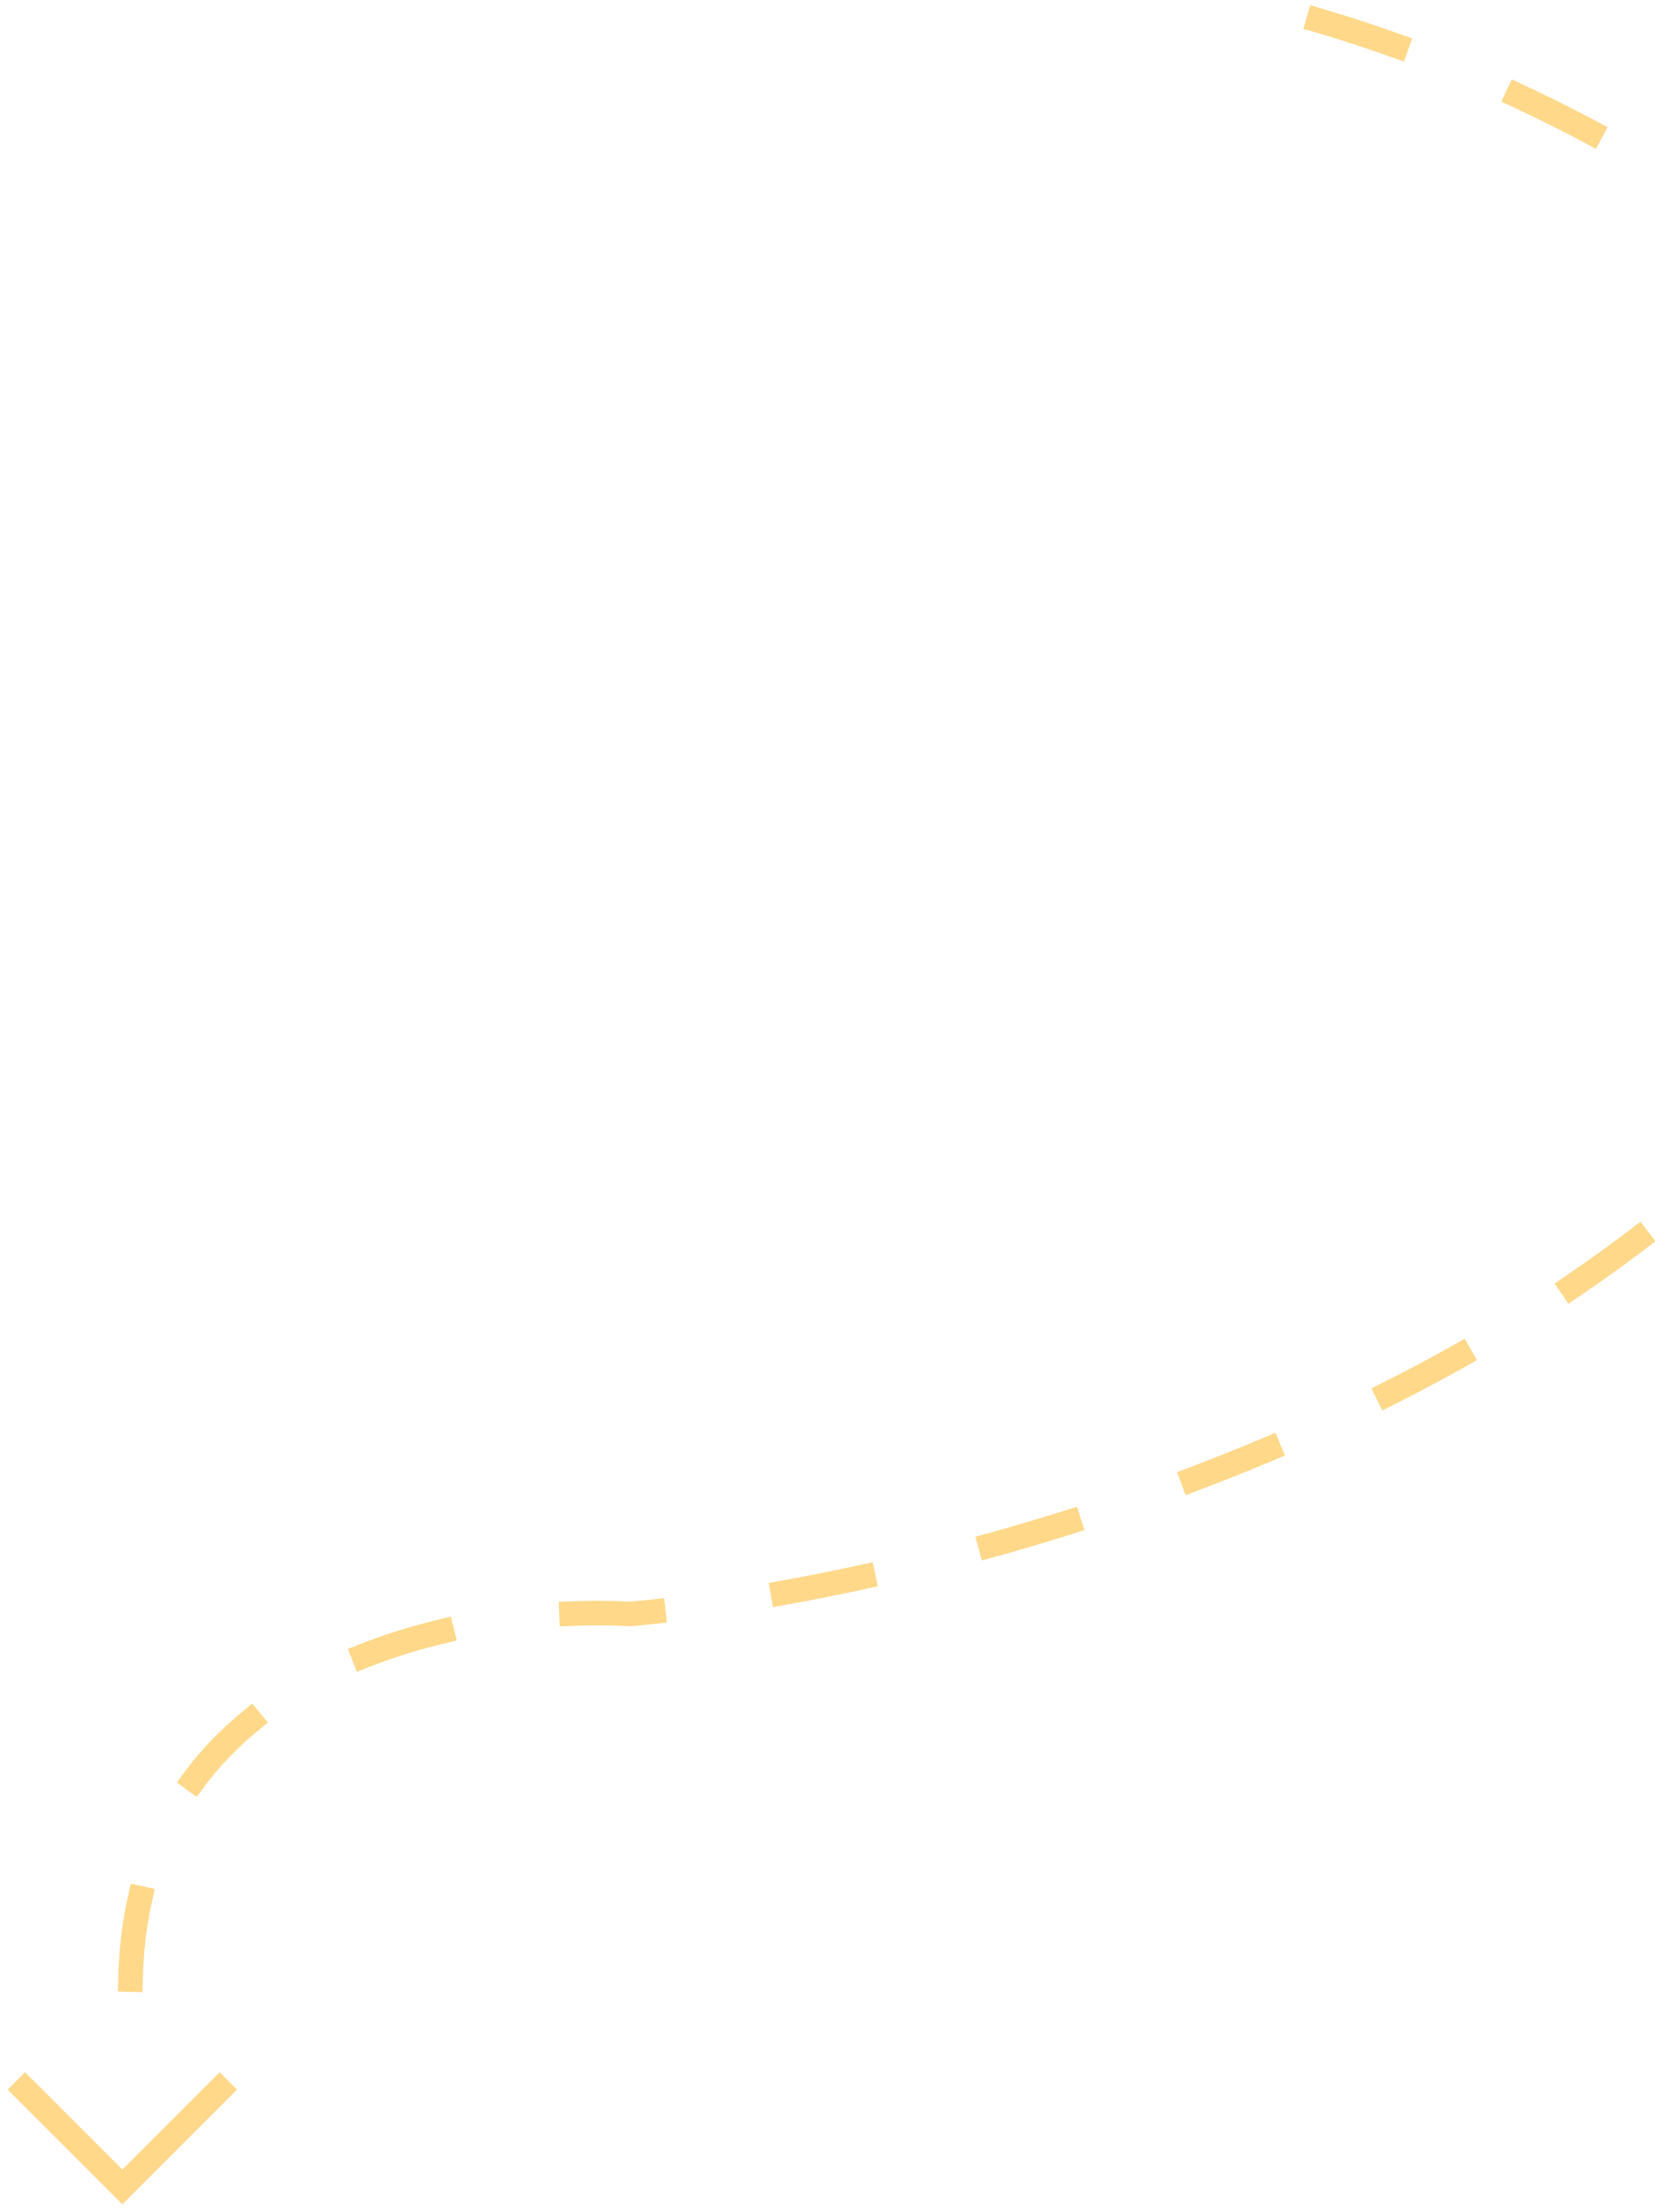
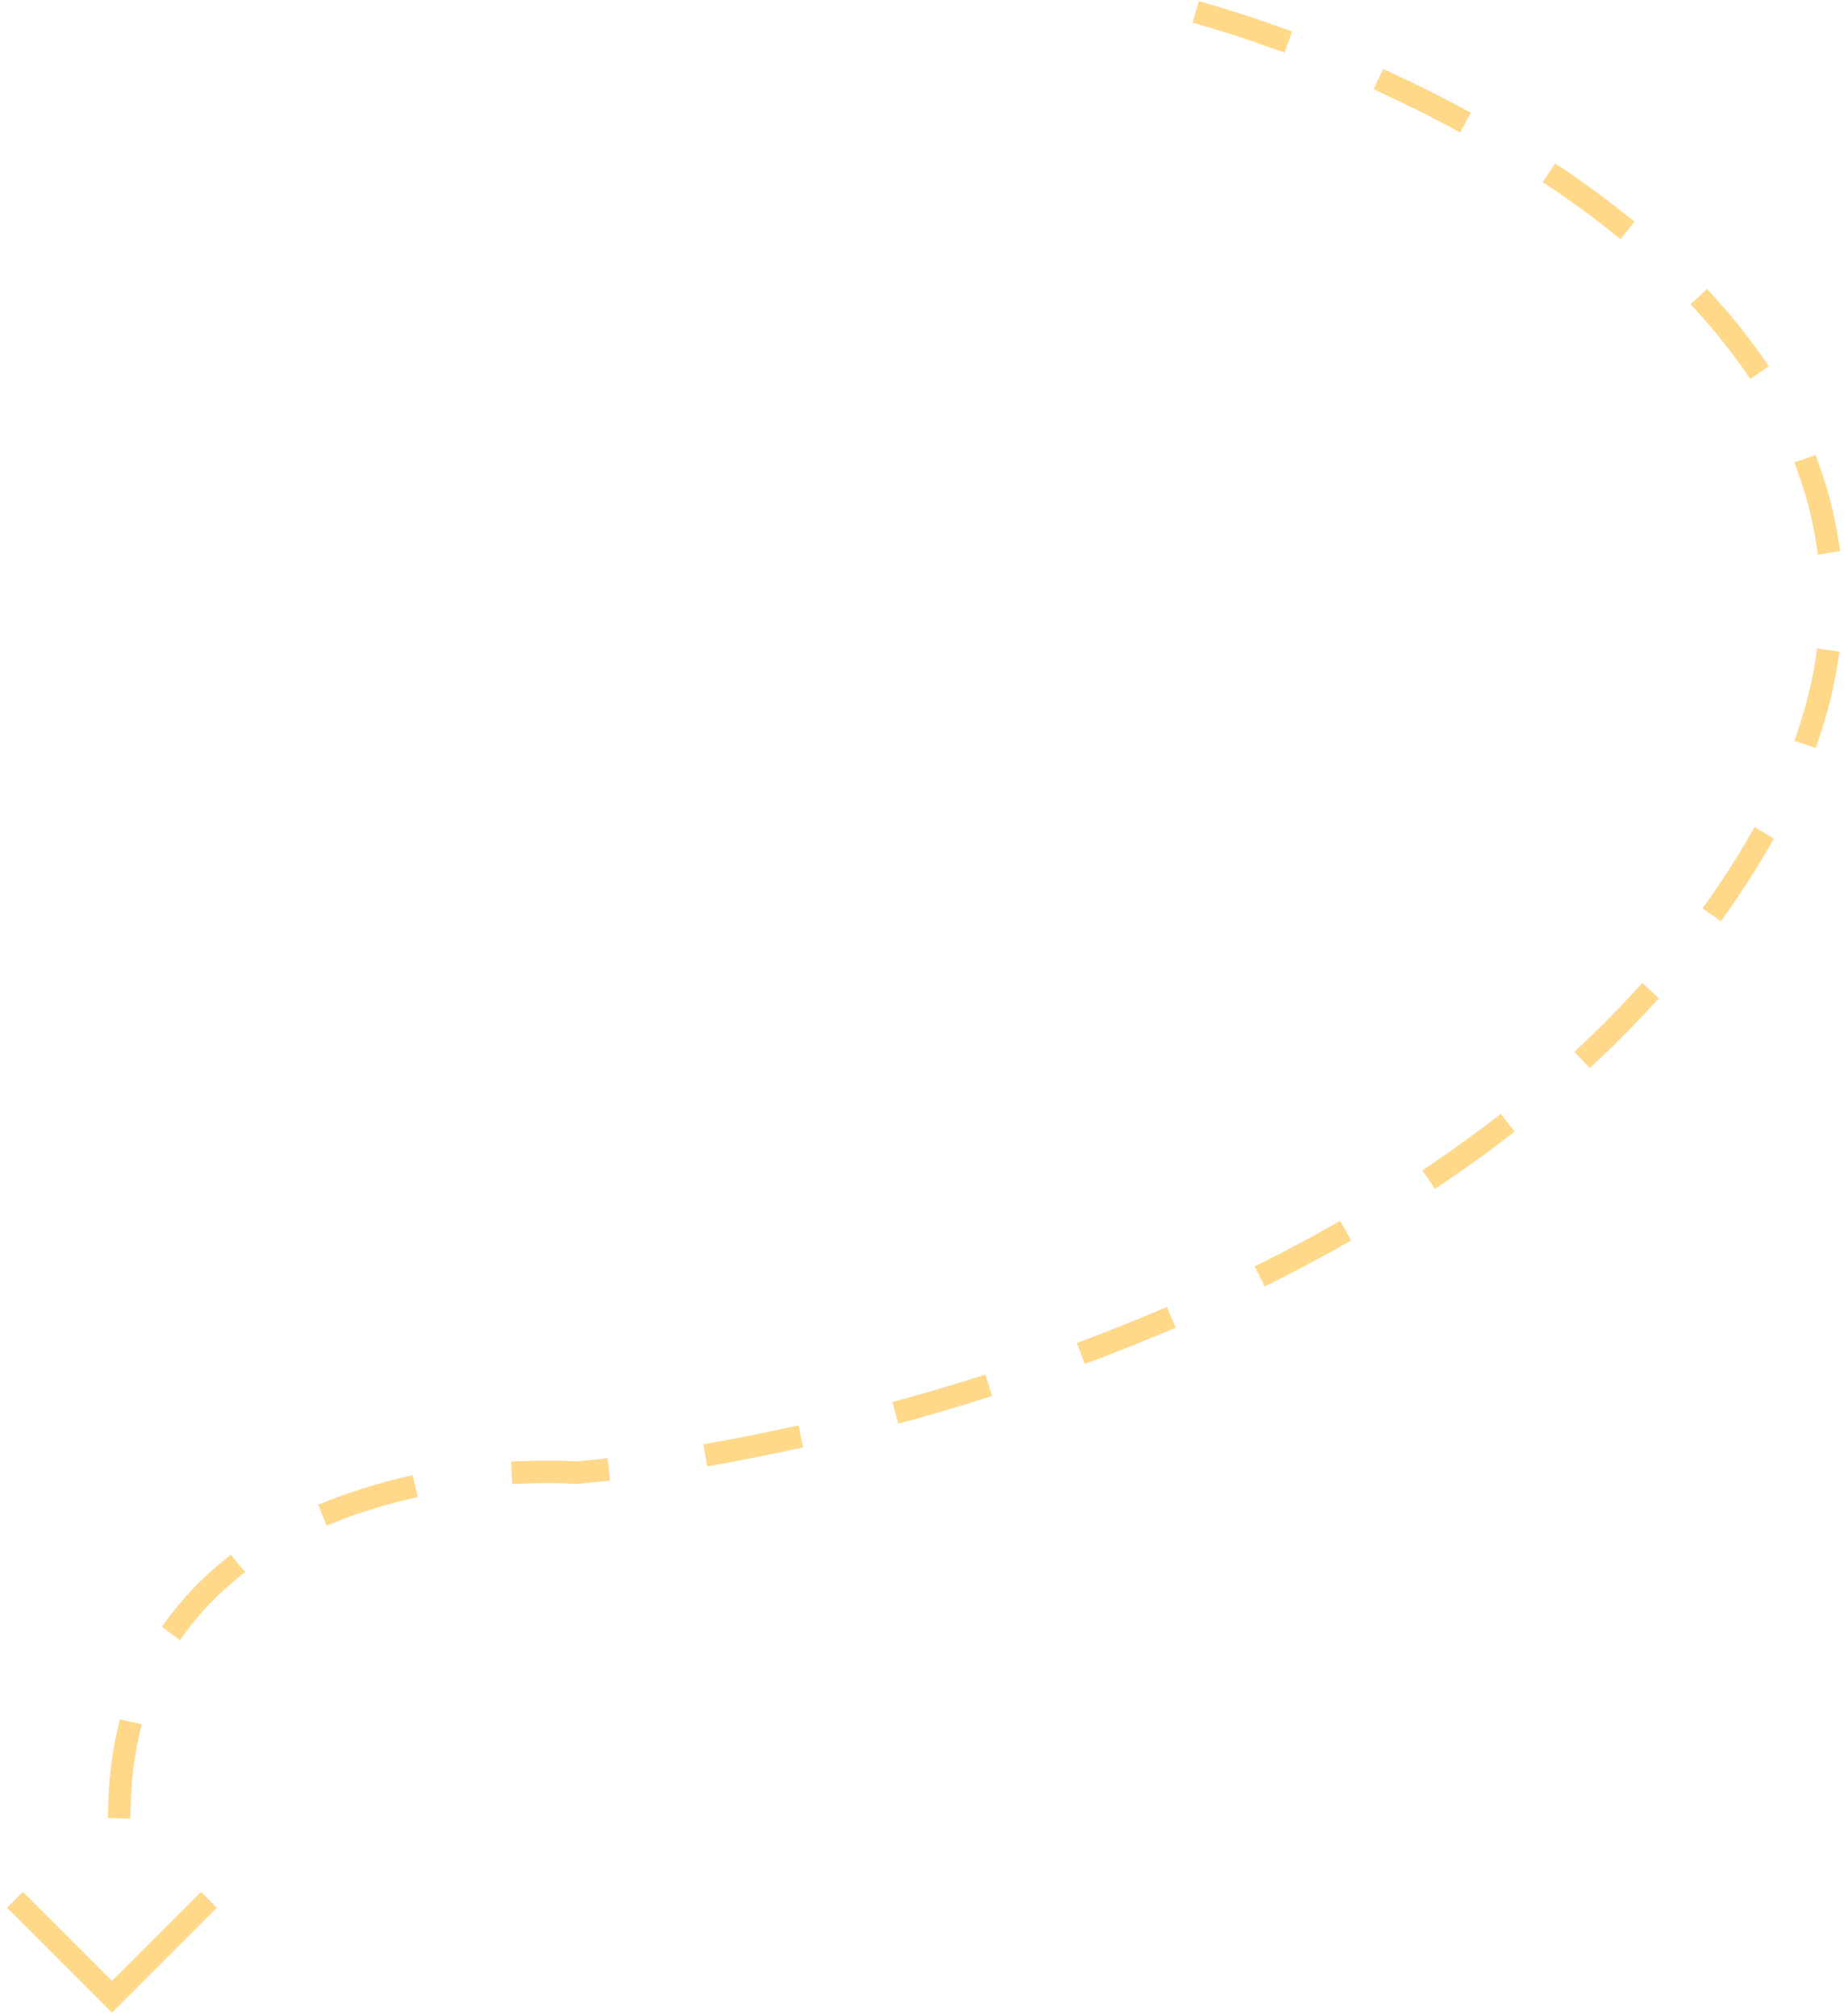
- <svg xmlns="http://www.w3.org/2000/svg" width="202" height="270" viewBox="0 0 202 270" fill="none">
-   <path d="M161 2.5C199.833 13.833 269.1 51.5 235.5 111.5C201.9 171.5 115.833 193.5 77 197C55.833 195.833 14 203.9 16 245.5" stroke="#FFD889" stroke-width="3" stroke-linecap="square" stroke-dasharray="10 16" />
-   <path d="M0.939 255.061L14.939 269.061L17.061 266.939L3.061 252.939L0.939 255.061ZM26.818 252.939L12.818 266.939L14.939 269.061L28.939 255.061L26.818 252.939Z" fill="#FFD889" />
+ <svg xmlns="http://www.w3.org/2000/svg" width="246" height="269" viewBox="0 0 246 269" fill="none">
+   <path d="M161 2C199.833 13.333 269.1 51 235.5 111C201.9 171 115.833 193 77 196.5C55.833 195.333 14 203.4 16 245" stroke="#FFD889" stroke-width="3" stroke-linecap="square" stroke-dasharray="10 16" />
+   <path d="M0.939 254.561L14.939 268.561L17.061 266.439L3.061 252.439L0.939 254.561ZM26.818 252.439L12.818 266.439L14.939 268.561L28.939 254.561L26.818 252.439Z" fill="#FFD889" />
</svg>
